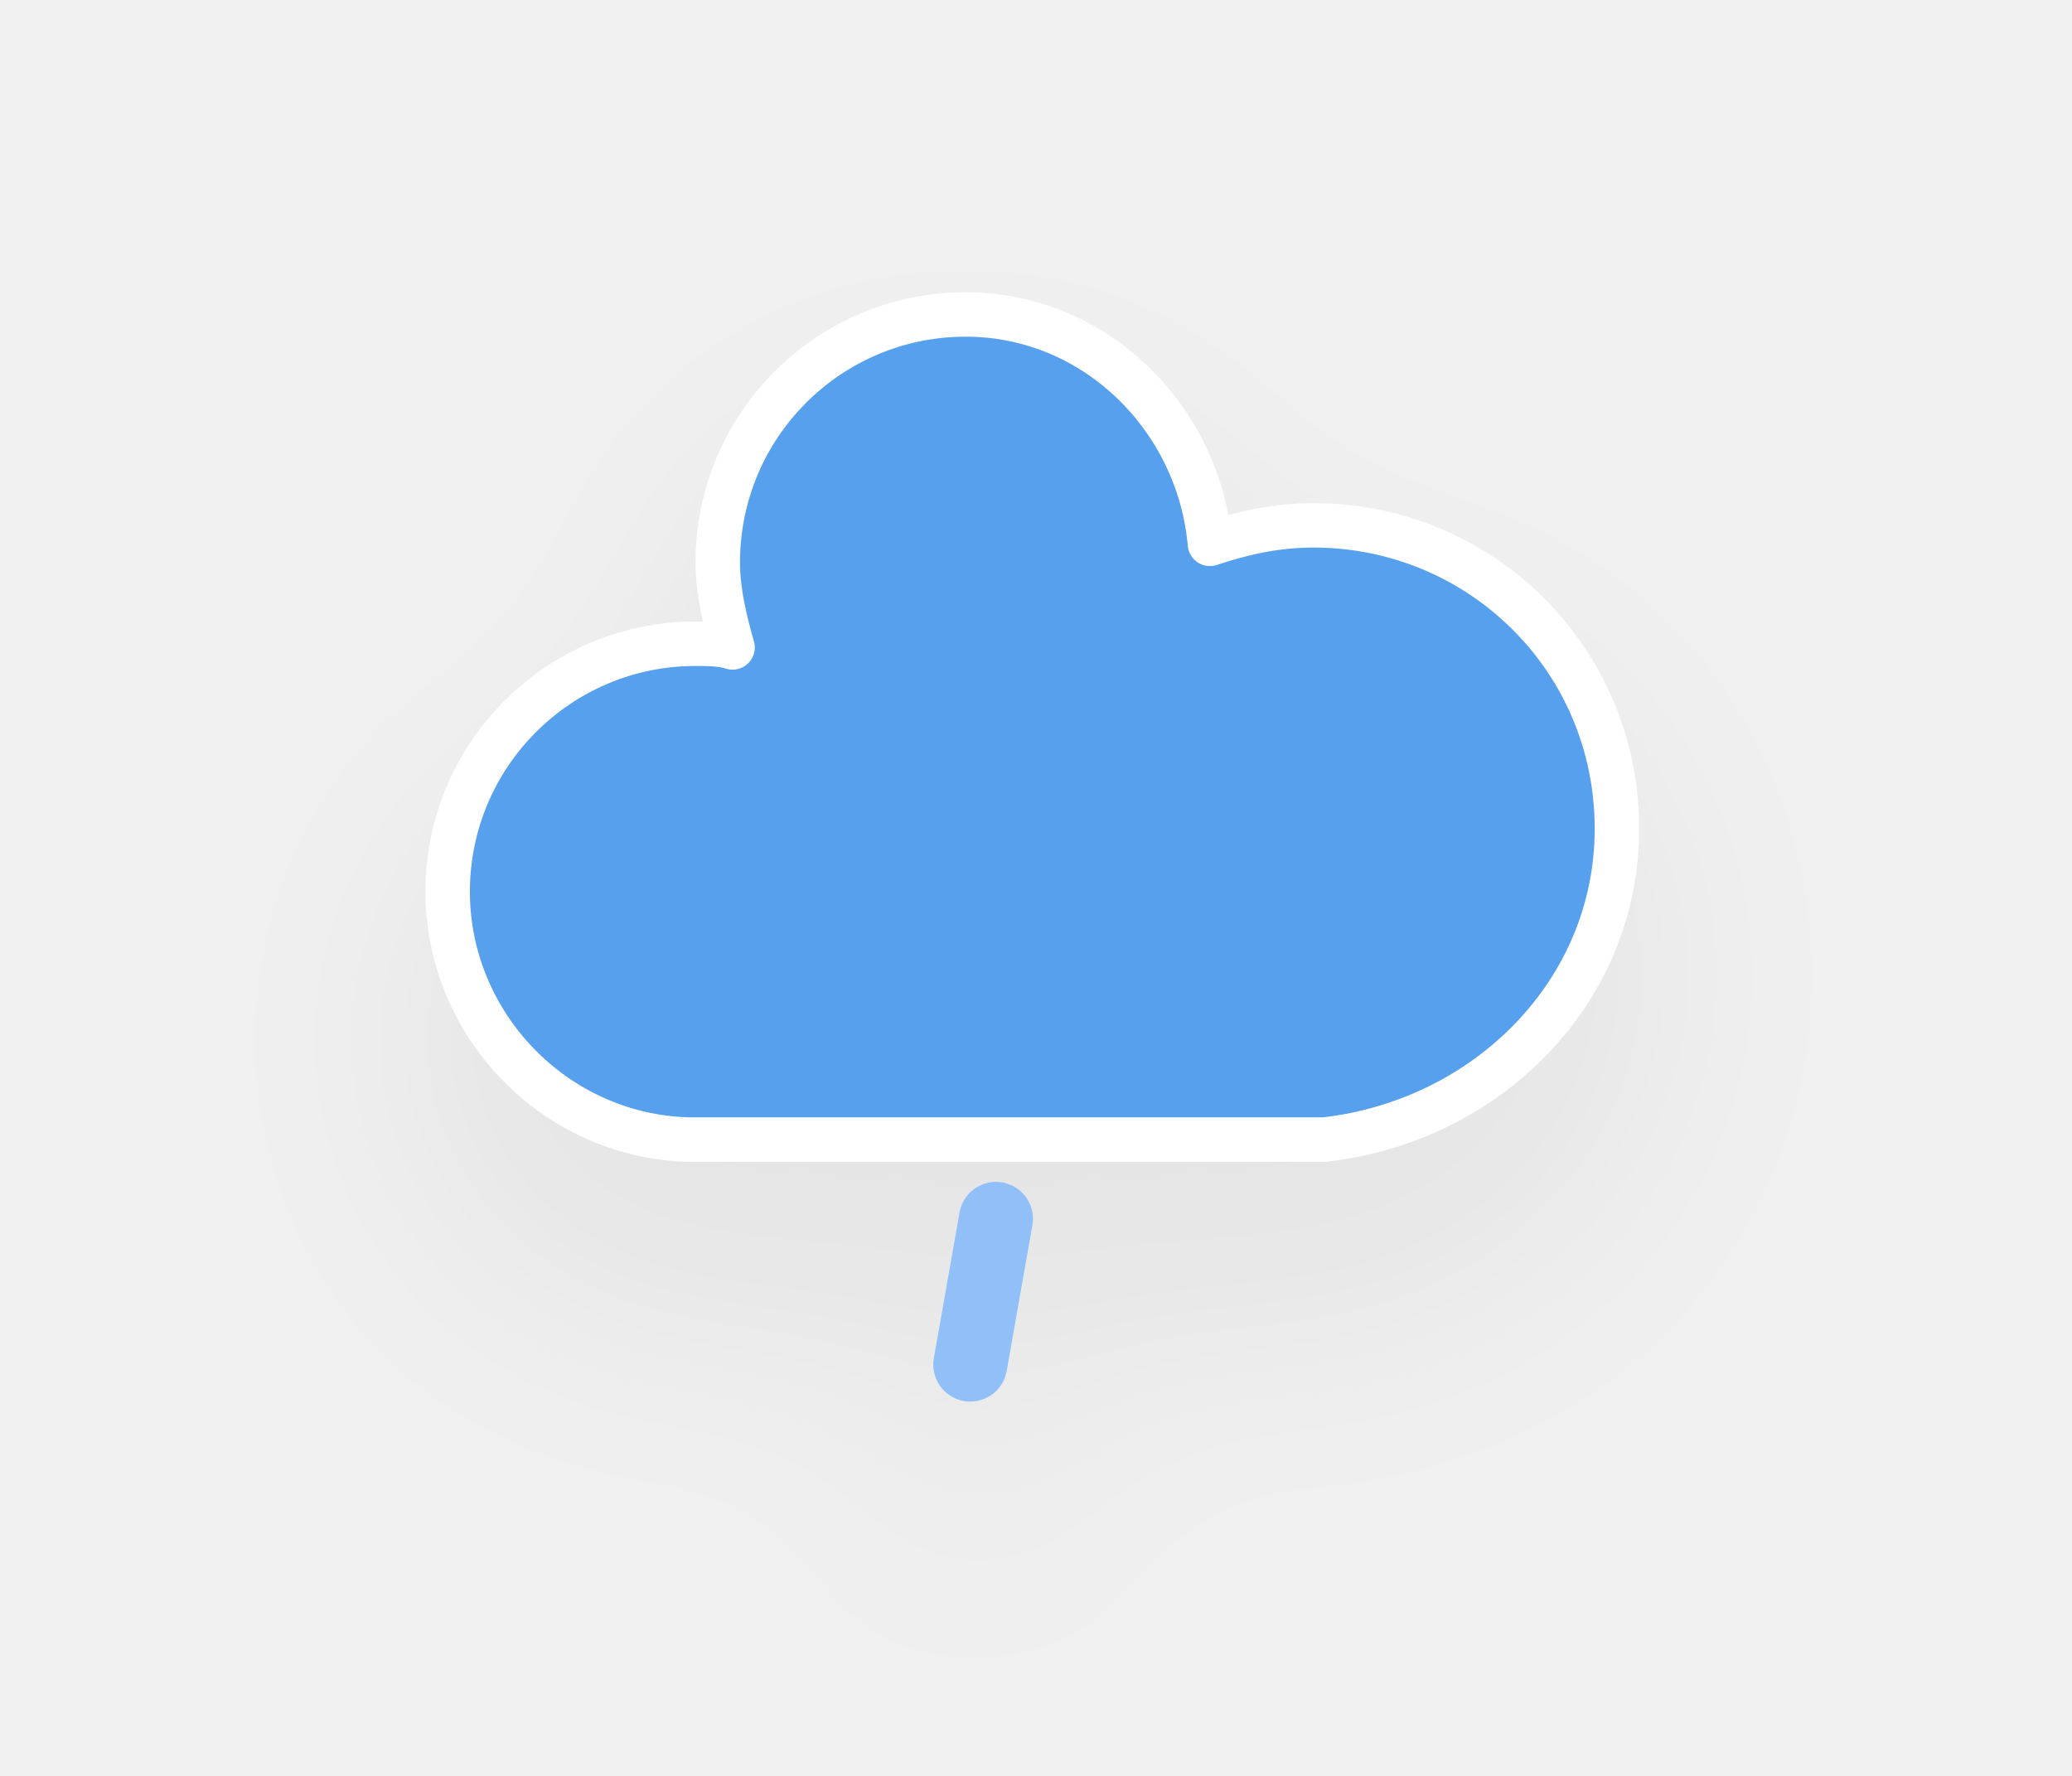
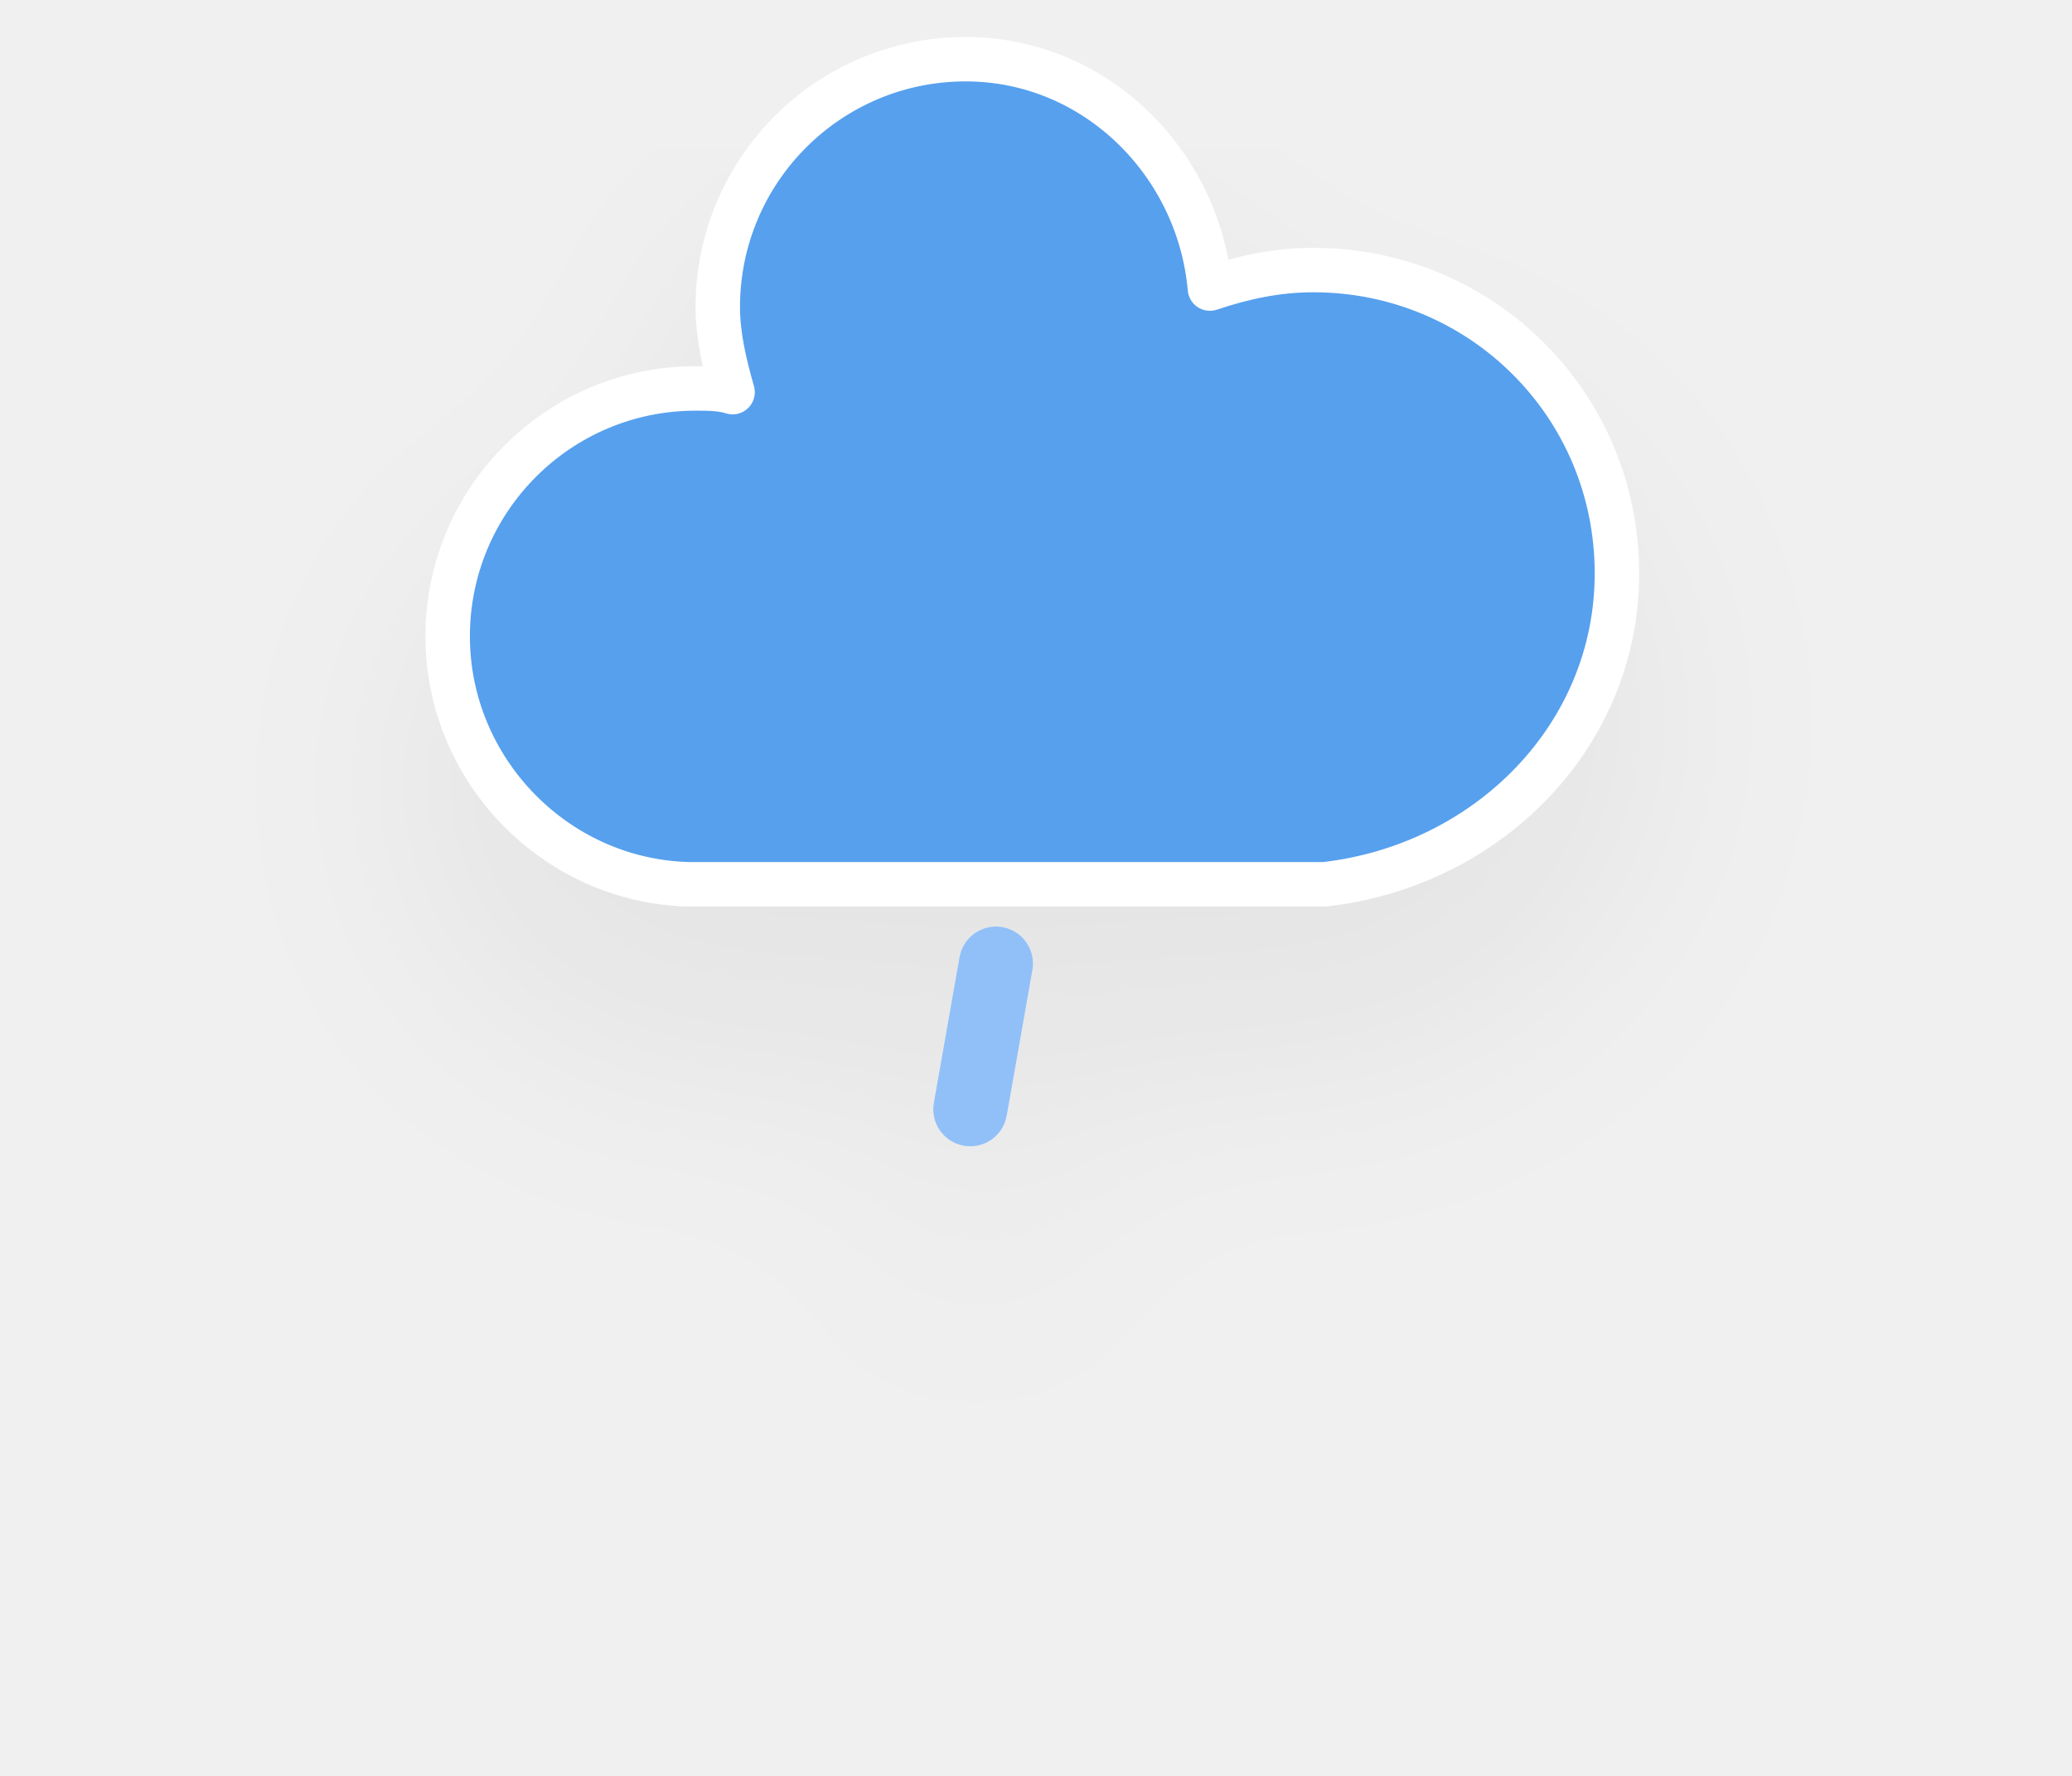
- <svg xmlns="http://www.w3.org/2000/svg" width="56" height="48" version="1.1">
+ <svg xmlns="http://www.w3.org/2000/svg" viewBox="0 6.9 56 48" width="56" height="48" version="1.1">
  <defs>
    <filter id="blur" x="-.247" y="-.241" width="1.494" height="1.588">
      <feGaussianBlur in="SourceAlpha" stdDeviation="3" />
      <feOffset dx="0" dy="4" result="offsetblur" />
      <feComponentTransfer>
        <feFuncA slope="0.05" type="linear" />
      </feComponentTransfer>
      <feMerge>
        <feMergeNode />
        <feMergeNode in="SourceGraphic" />
      </feMerge>
    </filter>
    <style type="text/css">
      
      /*
** CLOUDS
*/
      @keyframes am-weather-cloud-2 {
        0% {
          -webkit-transform: translate(0px, 0px);
          -moz-transform: translate(0px, 0px);
          -ms-transform: translate(0px, 0px);
          transform: translate(0px, 0px);
        }

        50% {
          -webkit-transform: translate(2px, 0px);
          -moz-transform: translate(2px, 0px);
          -ms-transform: translate(2px, 0px);
          transform: translate(2px, 0px);
        }

        100% {
          -webkit-transform: translate(0px, 0px);
          -moz-transform: translate(0px, 0px);
          -ms-transform: translate(0px, 0px);
          transform: translate(0px, 0px);
        }
      }

      .am-weather-cloud-2 {
        -webkit-animation-name: am-weather-cloud-2;
        -moz-animation-name: am-weather-cloud-2;
        animation-name: am-weather-cloud-2;
        -webkit-animation-duration: 3s;
        -moz-animation-duration: 3s;
        animation-duration: 3s;
        -webkit-animation-timing-function: linear;
        -moz-animation-timing-function: linear;
        animation-timing-function: linear;
        -webkit-animation-iteration-count: infinite;
        -moz-animation-iteration-count: infinite;
        animation-iteration-count: infinite;
      }

      /*
** RAIN
*/
      @keyframes am-weather-rain {
        0% {
          stroke-dashoffset: 0;
        }

        100% {
          stroke-dashoffset: -100;
        }
      }

      .am-weather-rain-1 {
        -webkit-animation-name: am-weather-rain;
        -moz-animation-name: am-weather-rain;
        -ms-animation-name: am-weather-rain;
        animation-name: am-weather-rain;
        -webkit-animation-duration: 8s;
        -moz-animation-duration: 8s;
        -ms-animation-duration: 8s;
        animation-duration: 8s;
        -webkit-animation-timing-function: linear;
        -moz-animation-timing-function: linear;
        -ms-animation-timing-function: linear;
        animation-timing-function: linear;
        -webkit-animation-iteration-count: infinite;
        -moz-animation-iteration-count: infinite;
        -ms-animation-iteration-count: infinite;
        animation-iteration-count: infinite;
      }
      
    </style>
  </defs>
  <g transform="translate(16,-2)" filter="url(#blur)">
    <g class="am-weather-cloud-3" style="-moz-animation-duration:3s;-moz-animation-iteration-count:infinite;-moz-animation-name:am-weather-cloud-2;-moz-animation-timing-function:linear;-webkit-animation-duration:3s;-webkit-animation-iteration-count:infinite;-webkit-animation-name:am-weather-cloud-2;-webkit-animation-timing-function:linear">
      <path transform="translate(-20,-11)" d="m47.7 35.4c0-4.6-3.7-8.2-8.2-8.2-1 0-1.9 0.2-2.8 0.5-0.3-3.4-3.1-6.2-6.6-6.2-3.7 0-6.7 3-6.7 6.7 0 0.8 0.2 1.6 0.4 2.3-0.3-0.1-0.7-0.1-1-0.1-3.7 0-6.7 3-6.7 6.7 0 3.6 2.9 6.6 6.5 6.7h17.2c4.4-0.5 7.9-4 7.9-8.4z" fill="#57a0ee" stroke="#fff" stroke-linejoin="round" stroke-width="1.2" />
    </g>
    <g transform="translate(-20,-10) rotate(10,-238.68,233.96)">
      <line class="am-weather-rain-1" transform="translate(-6,1)" y2="8" fill="none" stroke="#91c0f8" stroke-dasharray="4, 7" stroke-linecap="round" stroke-width="2" style="-moz-animation-duration:8s;-moz-animation-iteration-count:infinite;-moz-animation-name:am-weather-rain;-moz-animation-timing-function:linear;-ms-animation-duration:8s;-ms-animation-iteration-count:infinite;-ms-animation-name:am-weather-rain;-ms-animation-timing-function:linear;-webkit-animation-duration:8s;-webkit-animation-iteration-count:infinite;-webkit-animation-name:am-weather-rain;-webkit-animation-timing-function:linear" />
    </g>
  </g>
</svg>
